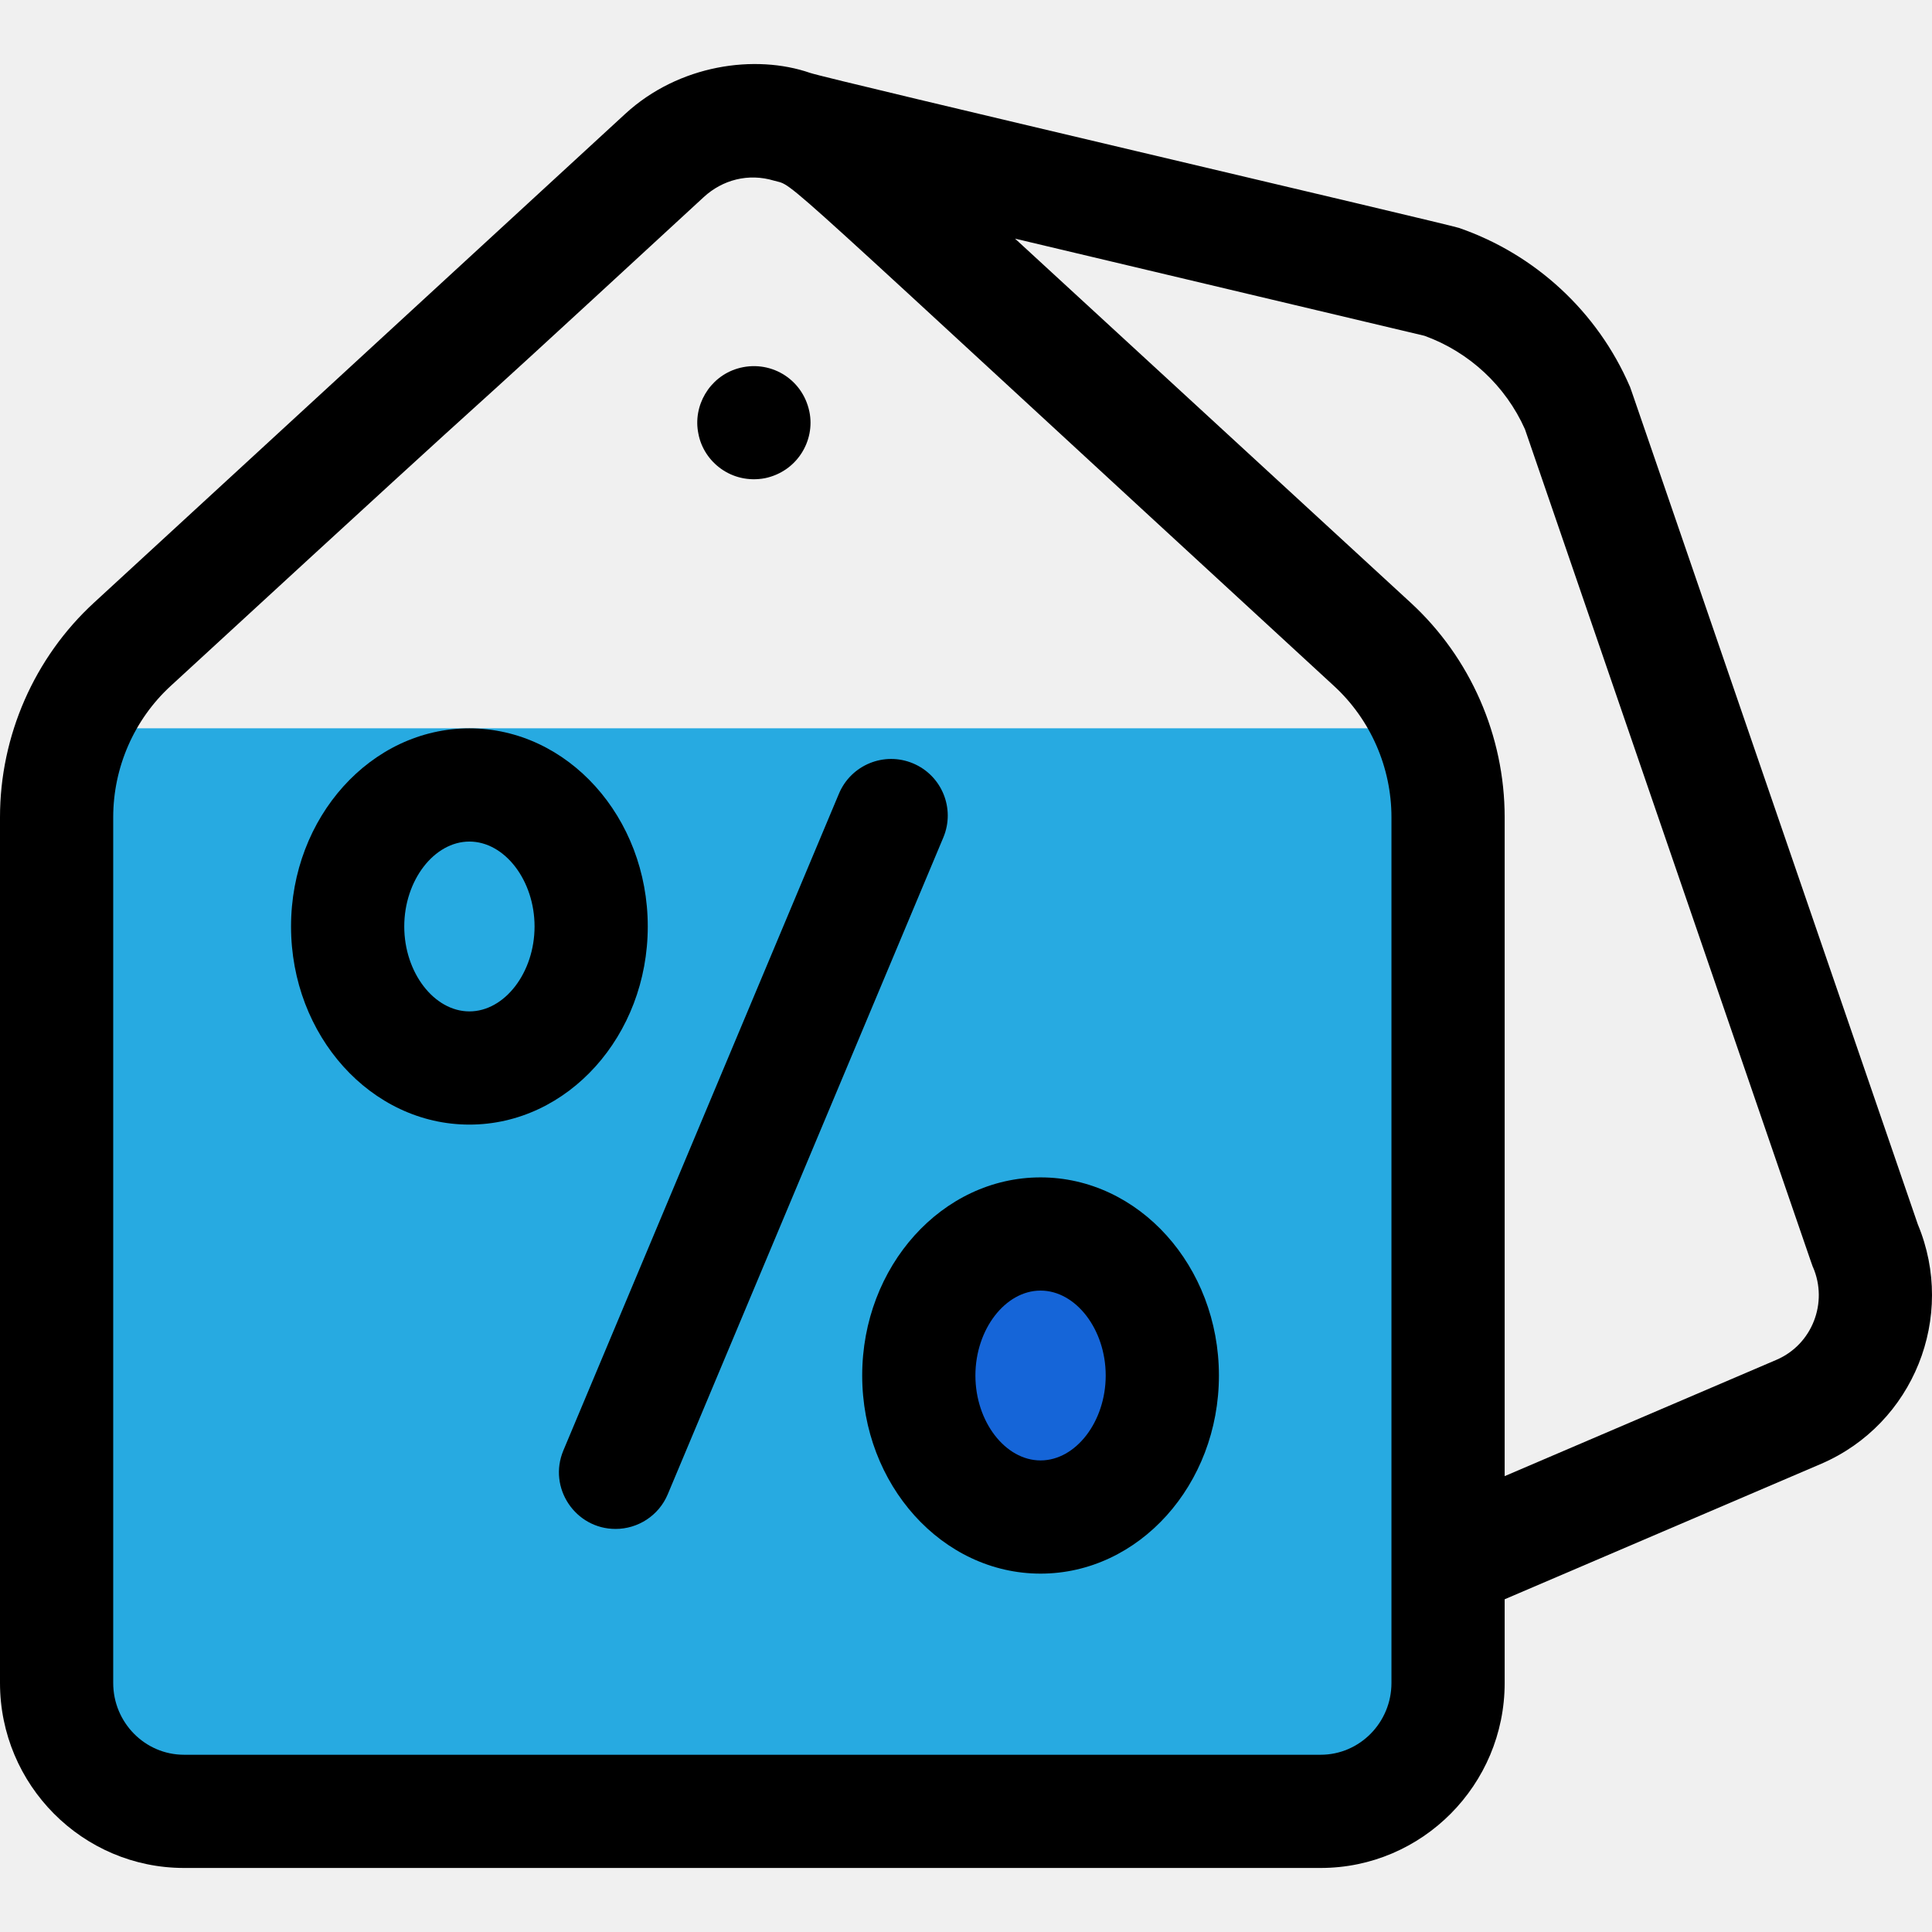
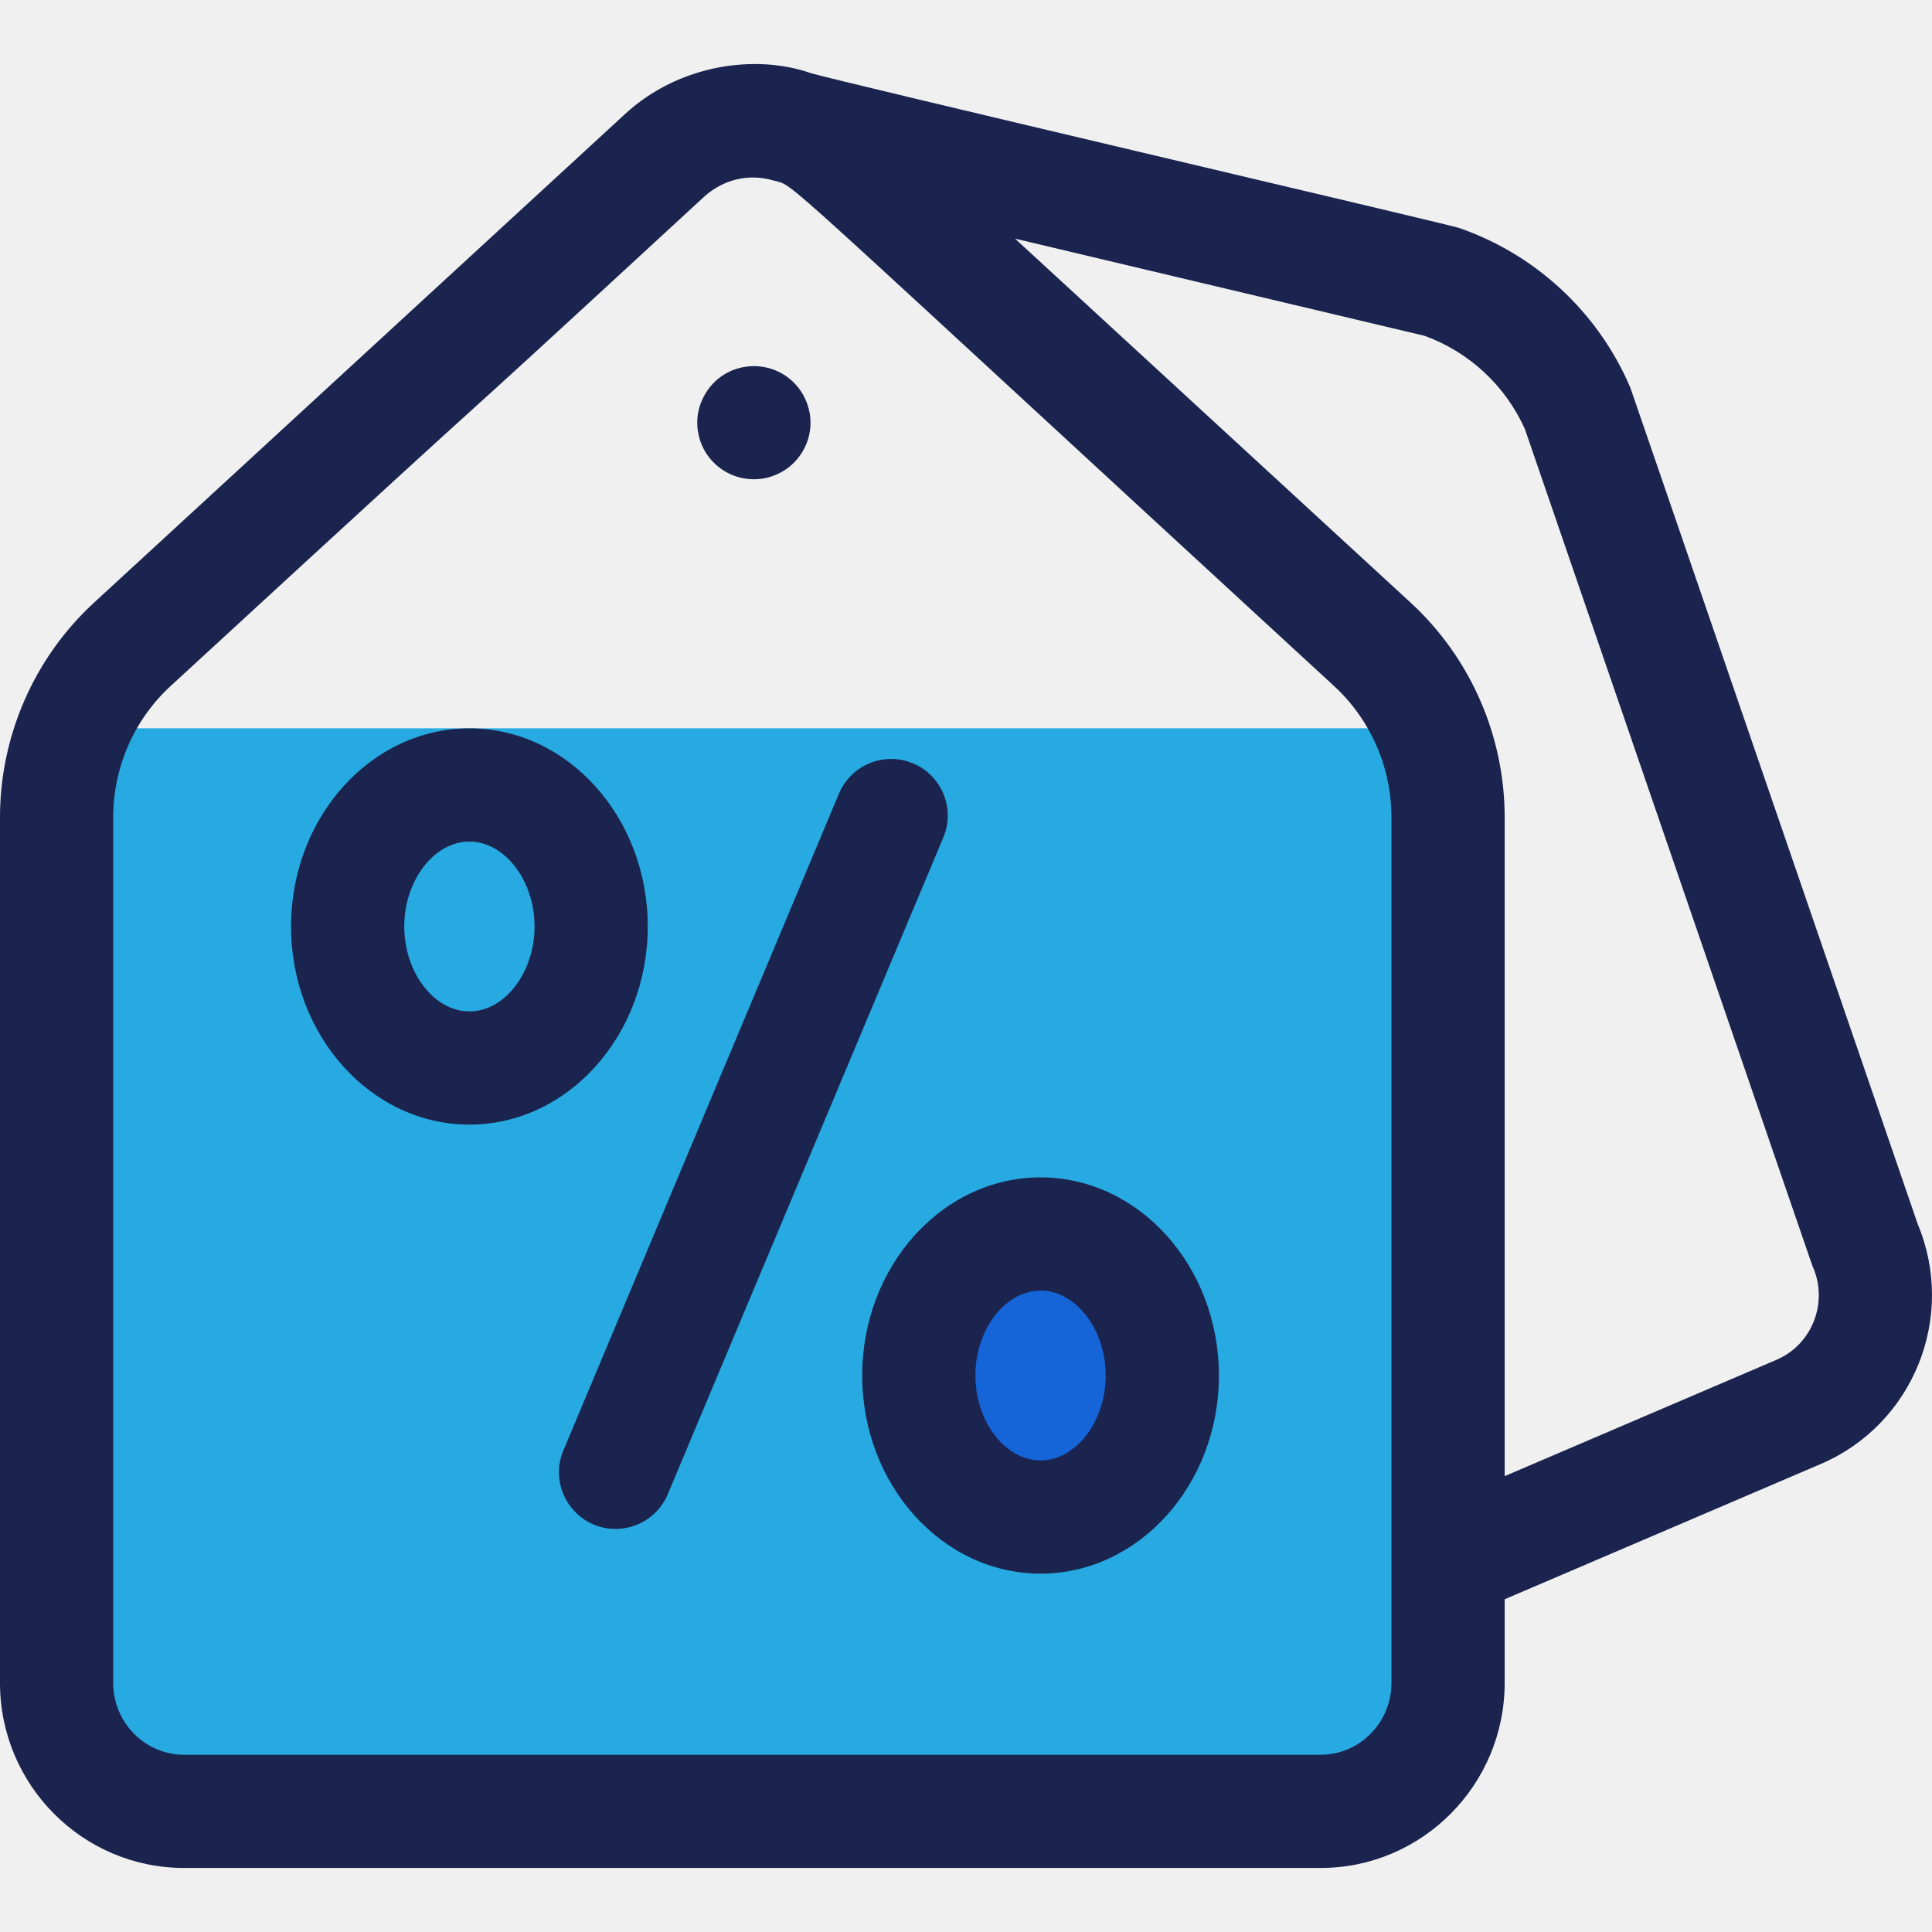
<svg xmlns="http://www.w3.org/2000/svg" width="512" height="512" viewBox="0 0 512 512" fill="none">
  <g clip-path="url(#clip0)">
    <path d="M17 193C156.808 193 235.192 193 375 193V483H17V193Z" fill="#27AAE1" />
-     <ellipse cx="277.5" cy="359.5" rx="21.5" ry="28.5" fill="#1565D8" />
-     <path d="M185.085 114.95C186.49 122.454 193.934 128.372 202.715 126.73C211.241 124.95 216.09 116.775 214.495 109.09C212.622 100.154 203.796 95.176 195.434 97.67C187.965 99.899 183.547 107.612 185.085 114.95Z" fill="black" />
-     <path d="M508.239 324.462C426.618 86.869 432.233 103.148 431.884 102.339C423.388 82.675 406.895 67.389 386.634 60.397C383.732 59.396 219.442 20.965 214.694 19.321C200.132 14.278 179.902 17.105 165.7 30.168L24.907 159.72C9.078 174.278 0 195.003 0 216.582V445.998C0 473.034 21.878 495.029 48.769 495.029H349.983C376.874 495.029 398.752 473.034 398.752 445.998V423.823L482.709 387.892C507.119 377.329 518.474 348.979 508.239 324.462V324.462ZM349.983 465.028H48.769C38.42 465.028 30.001 456.491 30.001 445.998V216.582C30.001 203.372 35.547 190.694 45.218 181.799C165.842 70.808 91.284 140.038 186.491 52.236C191.456 47.66 198.311 45.822 205.111 47.872C211.188 49.687 200.464 40.953 353.536 181.801C363.205 190.695 368.751 203.372 368.751 216.582V445.998C368.75 456.491 360.331 465.028 349.983 465.028V465.028ZM470.85 360.335L398.751 391.19V216.582C398.751 195.003 389.673 174.278 373.846 159.722L268.995 63.242L377.501 88.989C389.346 93.276 399 102.251 404.128 113.747C485.594 350.886 480.099 334.97 480.456 335.791C484.552 345.259 480.218 356.28 470.85 360.335Z" fill="black" />
-     <path d="M241.966 202.303C234.328 199.097 225.535 202.693 222.329 210.331L149.304 384.376C145.138 394.305 152.497 405.184 163.129 405.184C168.991 405.184 174.559 401.727 176.969 395.984L249.994 221.939C253.199 214.299 249.605 205.508 241.966 202.303V202.303Z" fill="black" />
-     <path d="M171.664 245.527C171.664 216.576 150.46 193.022 124.396 193.022C98.333 193.022 77.13 216.576 77.13 245.527C77.13 274.478 98.334 298.031 124.397 298.031C150.461 298.031 171.664 274.478 171.664 245.527V245.527ZM124.397 268.031C115.038 268.031 107.131 257.725 107.131 245.527C107.131 233.329 115.037 223.023 124.397 223.023C133.758 223.023 141.664 233.329 141.664 245.527C141.663 257.725 133.757 268.031 124.397 268.031V268.031Z" fill="black" />
-     <path d="M275.759 312.02C249.695 312.02 228.491 335.573 228.491 364.524C228.491 393.475 249.695 417.028 275.759 417.028C301.822 417.028 323.026 393.475 323.026 364.524C323.026 335.573 301.821 312.02 275.759 312.02ZM275.759 387.028C266.399 387.028 258.492 376.722 258.492 364.524C258.492 352.326 266.398 342.02 275.759 342.02C285.119 342.02 293.025 352.326 293.025 364.524C293.025 376.722 285.118 387.028 275.759 387.028Z" fill="black" />
+     <path d="M277.5 388C289.374 388 299 375.24 299 359.5C299 343.76 289.374 331 277.5 331C265.626 331 256 343.76 256 359.5C256 375.24 265.626 388 277.5 388Z" fill="#1565D8" />
+     <path d="M185.085 114.95C186.49 122.454 193.934 128.372 202.715 126.73C211.241 124.95 216.09 116.775 214.495 109.09C212.622 100.154 203.796 95.176 195.434 97.67C187.965 99.899 183.547 107.612 185.085 114.95Z" fill="#1A244E" />
+     <path d="M508.239 324.462C426.618 86.869 432.233 103.148 431.884 102.339C423.388 82.675 406.895 67.389 386.634 60.397C383.732 59.396 219.442 20.965 214.694 19.321C200.132 14.278 179.902 17.105 165.7 30.168L24.907 159.72C9.078 174.278 0 195.003 0 216.582V445.998C0 473.034 21.878 495.029 48.769 495.029H349.983C376.874 495.029 398.752 473.034 398.752 445.998V423.823L482.709 387.892C507.119 377.329 518.474 348.979 508.239 324.462ZM349.983 465.028H48.769C38.42 465.028 30.001 456.491 30.001 445.998V216.582C30.001 203.372 35.547 190.694 45.218 181.799C165.842 70.808 91.284 140.038 186.491 52.236C191.456 47.66 198.311 45.822 205.111 47.872C211.188 49.687 200.464 40.953 353.536 181.801C363.205 190.695 368.751 203.372 368.751 216.582V445.998C368.75 456.491 360.331 465.028 349.983 465.028ZM470.85 360.335L398.751 391.19V216.582C398.751 195.003 389.673 174.278 373.846 159.722L268.995 63.242L377.501 88.989C389.346 93.276 399 102.251 404.128 113.747C485.594 350.886 480.099 334.97 480.456 335.791C484.552 345.259 480.218 356.28 470.85 360.335Z" fill="#1A244E" />
+     <path d="M241.966 202.303C234.328 199.097 225.535 202.693 222.329 210.331L149.304 384.376C145.138 394.305 152.497 405.184 163.129 405.184C168.991 405.184 174.559 401.727 176.969 395.984L249.994 221.939C253.199 214.299 249.605 205.508 241.966 202.303Z" fill="#1A244E" />
+     <path d="M171.664 245.527C171.664 216.576 150.46 193.022 124.396 193.022C98.333 193.022 77.13 216.576 77.13 245.527C77.13 274.478 98.334 298.031 124.397 298.031C150.461 298.031 171.664 274.478 171.664 245.527ZM124.397 268.031C115.038 268.031 107.131 257.725 107.131 245.527C107.131 233.329 115.037 223.023 124.397 223.023C133.758 223.023 141.664 233.329 141.664 245.527C141.663 257.725 133.757 268.031 124.397 268.031Z" fill="#1A244E" />
+     <path d="M275.759 312.02C249.695 312.02 228.491 335.573 228.491 364.524C228.491 393.475 249.695 417.028 275.759 417.028C301.822 417.028 323.026 393.475 323.026 364.524C323.026 335.573 301.821 312.02 275.759 312.02ZM275.759 387.028C266.399 387.028 258.492 376.722 258.492 364.524C258.492 352.326 266.398 342.02 275.759 342.02C285.119 342.02 293.025 352.326 293.025 364.524C293.025 376.722 285.118 387.028 275.759 387.028Z" fill="#1A244E" />
  </g>
  <defs>
    <clipPath id="clip0">
      <rect width="512" height="512" fill="white" />
    </clipPath>
  </defs>
</svg>
